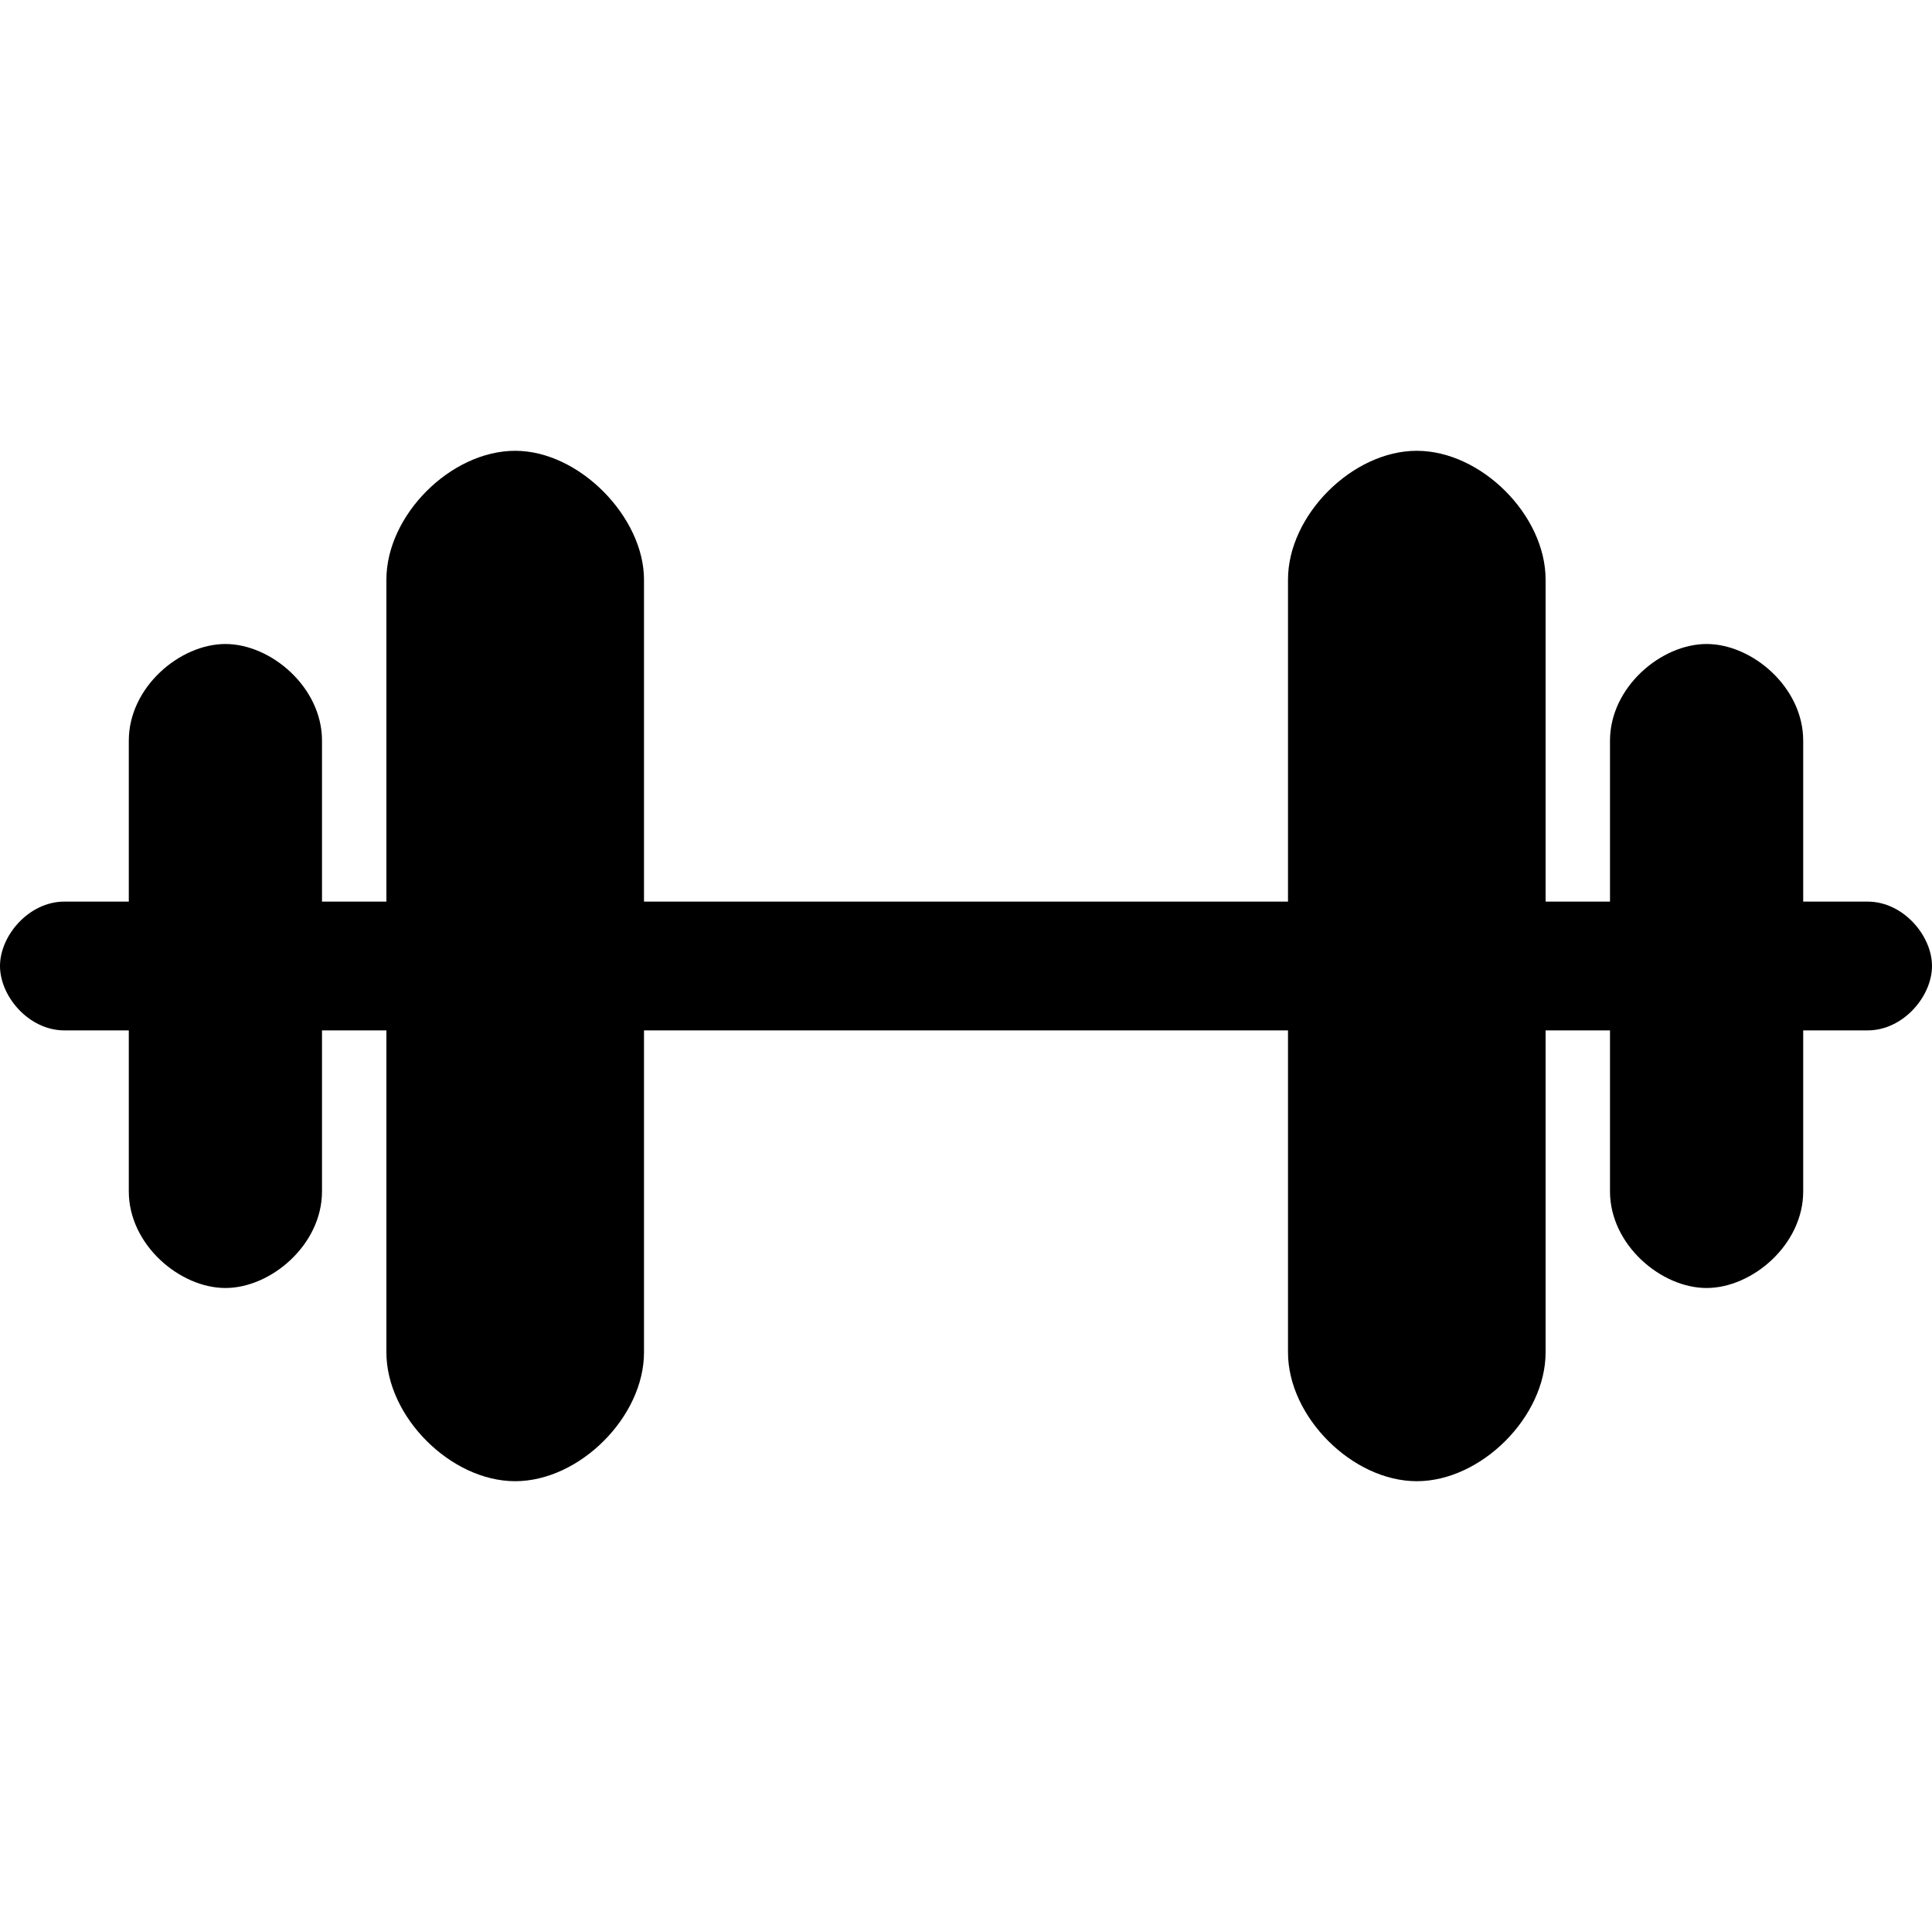
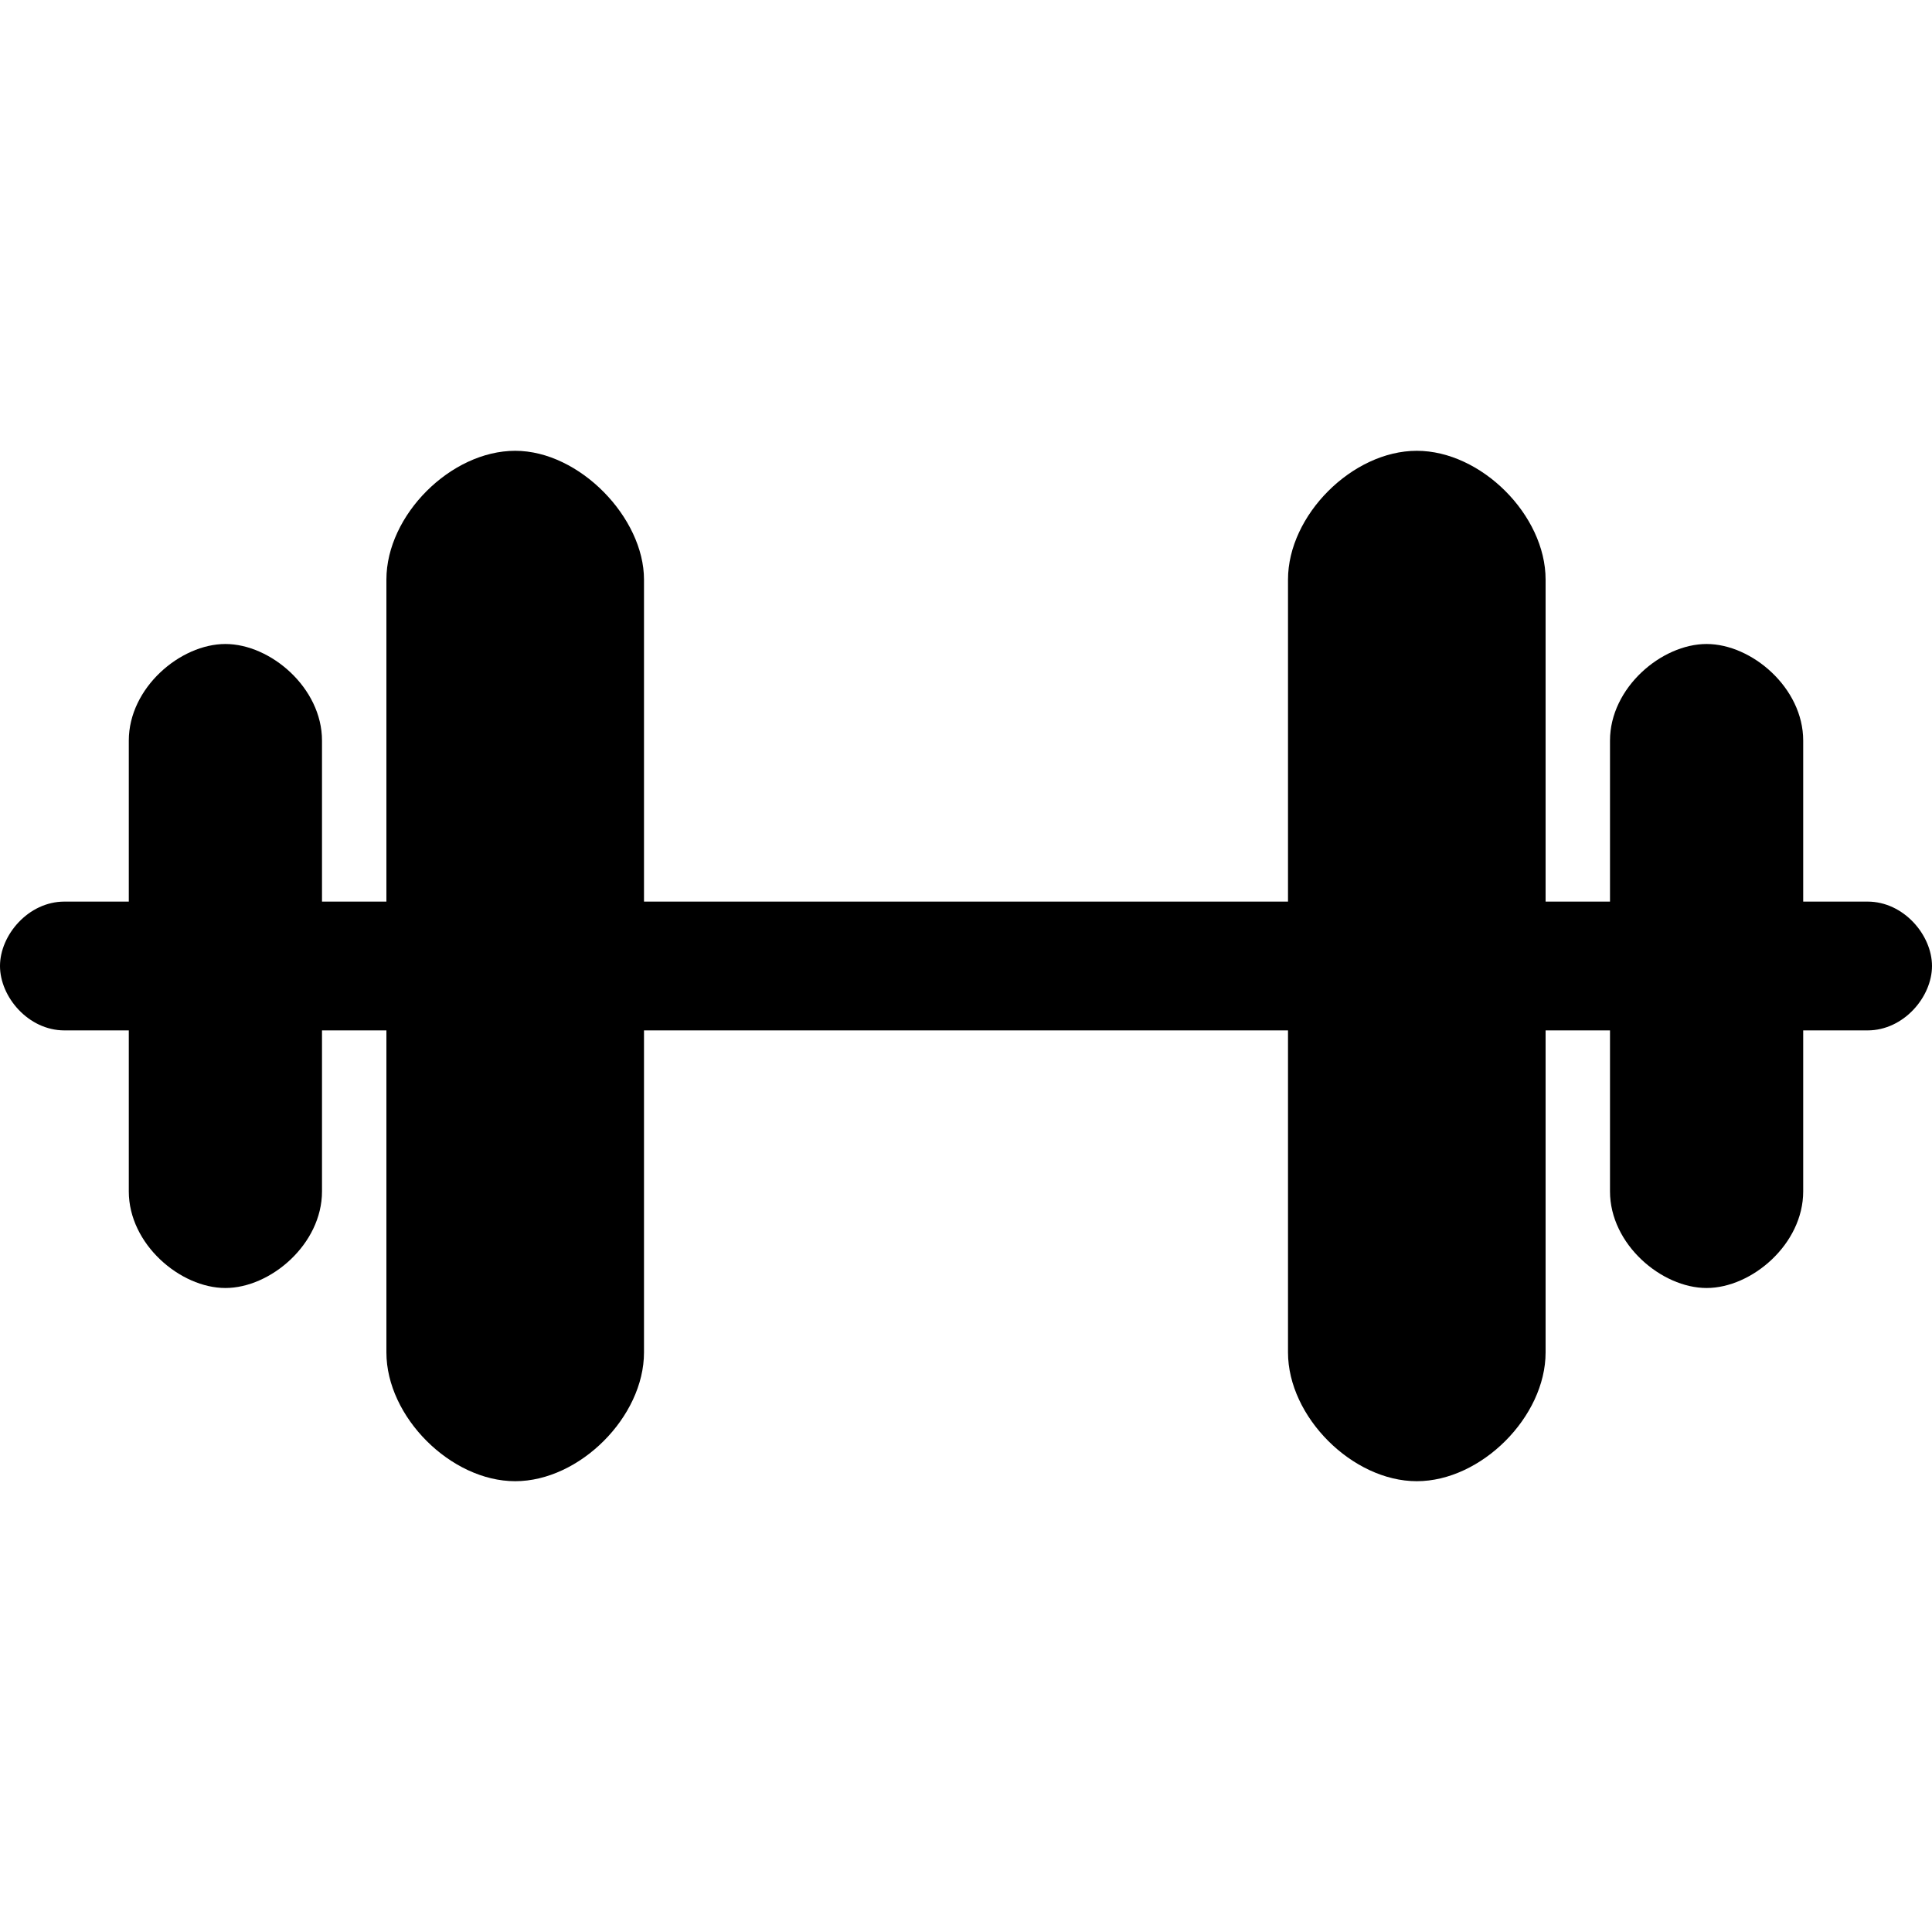
<svg xmlns="http://www.w3.org/2000/svg" viewBox="0 0 15 15">
-   <path d="m4 3.5c-0.5 0-1 0.5-1 1v2.5h-0.5v-1.25c0-0.414-0.396-0.75-0.75-0.75s-0.75 0.336-0.75 0.75v1.25h-0.5c-0.276 0-0.5 0.264-0.5 0.5s0.224 0.5 0.5 0.5h0.5v1.25c0 0.414 0.396 0.75 0.75 0.75s0.75-0.336 0.75-0.75v-1.25h0.5v2.5c0 0.5 0.5 1 1 1s1-0.5 1-1v-2.5h5v2.5c0 0.5 0.5 1 1 1s1-0.5 1-1v-2.5h0.5v1.25c0 0.414 0.396 0.75 0.75 0.75s0.75-0.336 0.75-0.75v-1.25h0.5c0.276 0 0.5-0.264 0.5-0.5s-0.224-0.5-0.5-0.5h-0.5v-1.25c0-0.414-0.396-0.75-0.75-0.75s-0.75 0.336-0.75 0.75v1.25h-0.5v-2.5c0-0.5-0.5-1-1-1s-1 0.5-1 1v2.5h-5v-2.5c0-0.483-0.5-1-1-1z" />
+   <path d="M4 3.5c-0.5 0 -1 0.5 -1 1v2.5h-0.5v-1.25c0 -0.41 -0.4 -0.75 -0.75 -0.75s-0.75 0.34 -0.75 0.75v1.25h-0.5c-0.28 0 -0.5 0.26 -0.5 0.5s0.22 0.5 0.5 0.5h0.5v1.25c0 0.41 0.4 0.75 0.75 0.75s0.75 -0.34 0.75 -0.75v-1.25h0.5v2.5c0 0.5 0.5 1 1 1s1 -0.5 1 -1v-2.5h5v2.5c0 0.5 0.5 1 1 1s1 -0.5 1 -1v-2.5h0.5v1.25c0 0.41 0.4 0.75 0.75 0.75s0.75 -0.34 0.75 -0.75v-1.25h0.5c0.28 0 0.5 -0.26 0.5 -0.5s-0.22 -0.5 -0.5 -0.5h-0.5v-1.25c0 -0.41 -0.4 -0.75 -0.75 -0.75s-0.75 0.34 -0.75 0.75v1.25h-0.5v-2.5c0 -0.5 -0.5 -1 -1 -1s-1 0.5 -1 1v2.5h-5v-2.5c0 -0.48 -0.5 -1 -1 -1z" />
</svg>
